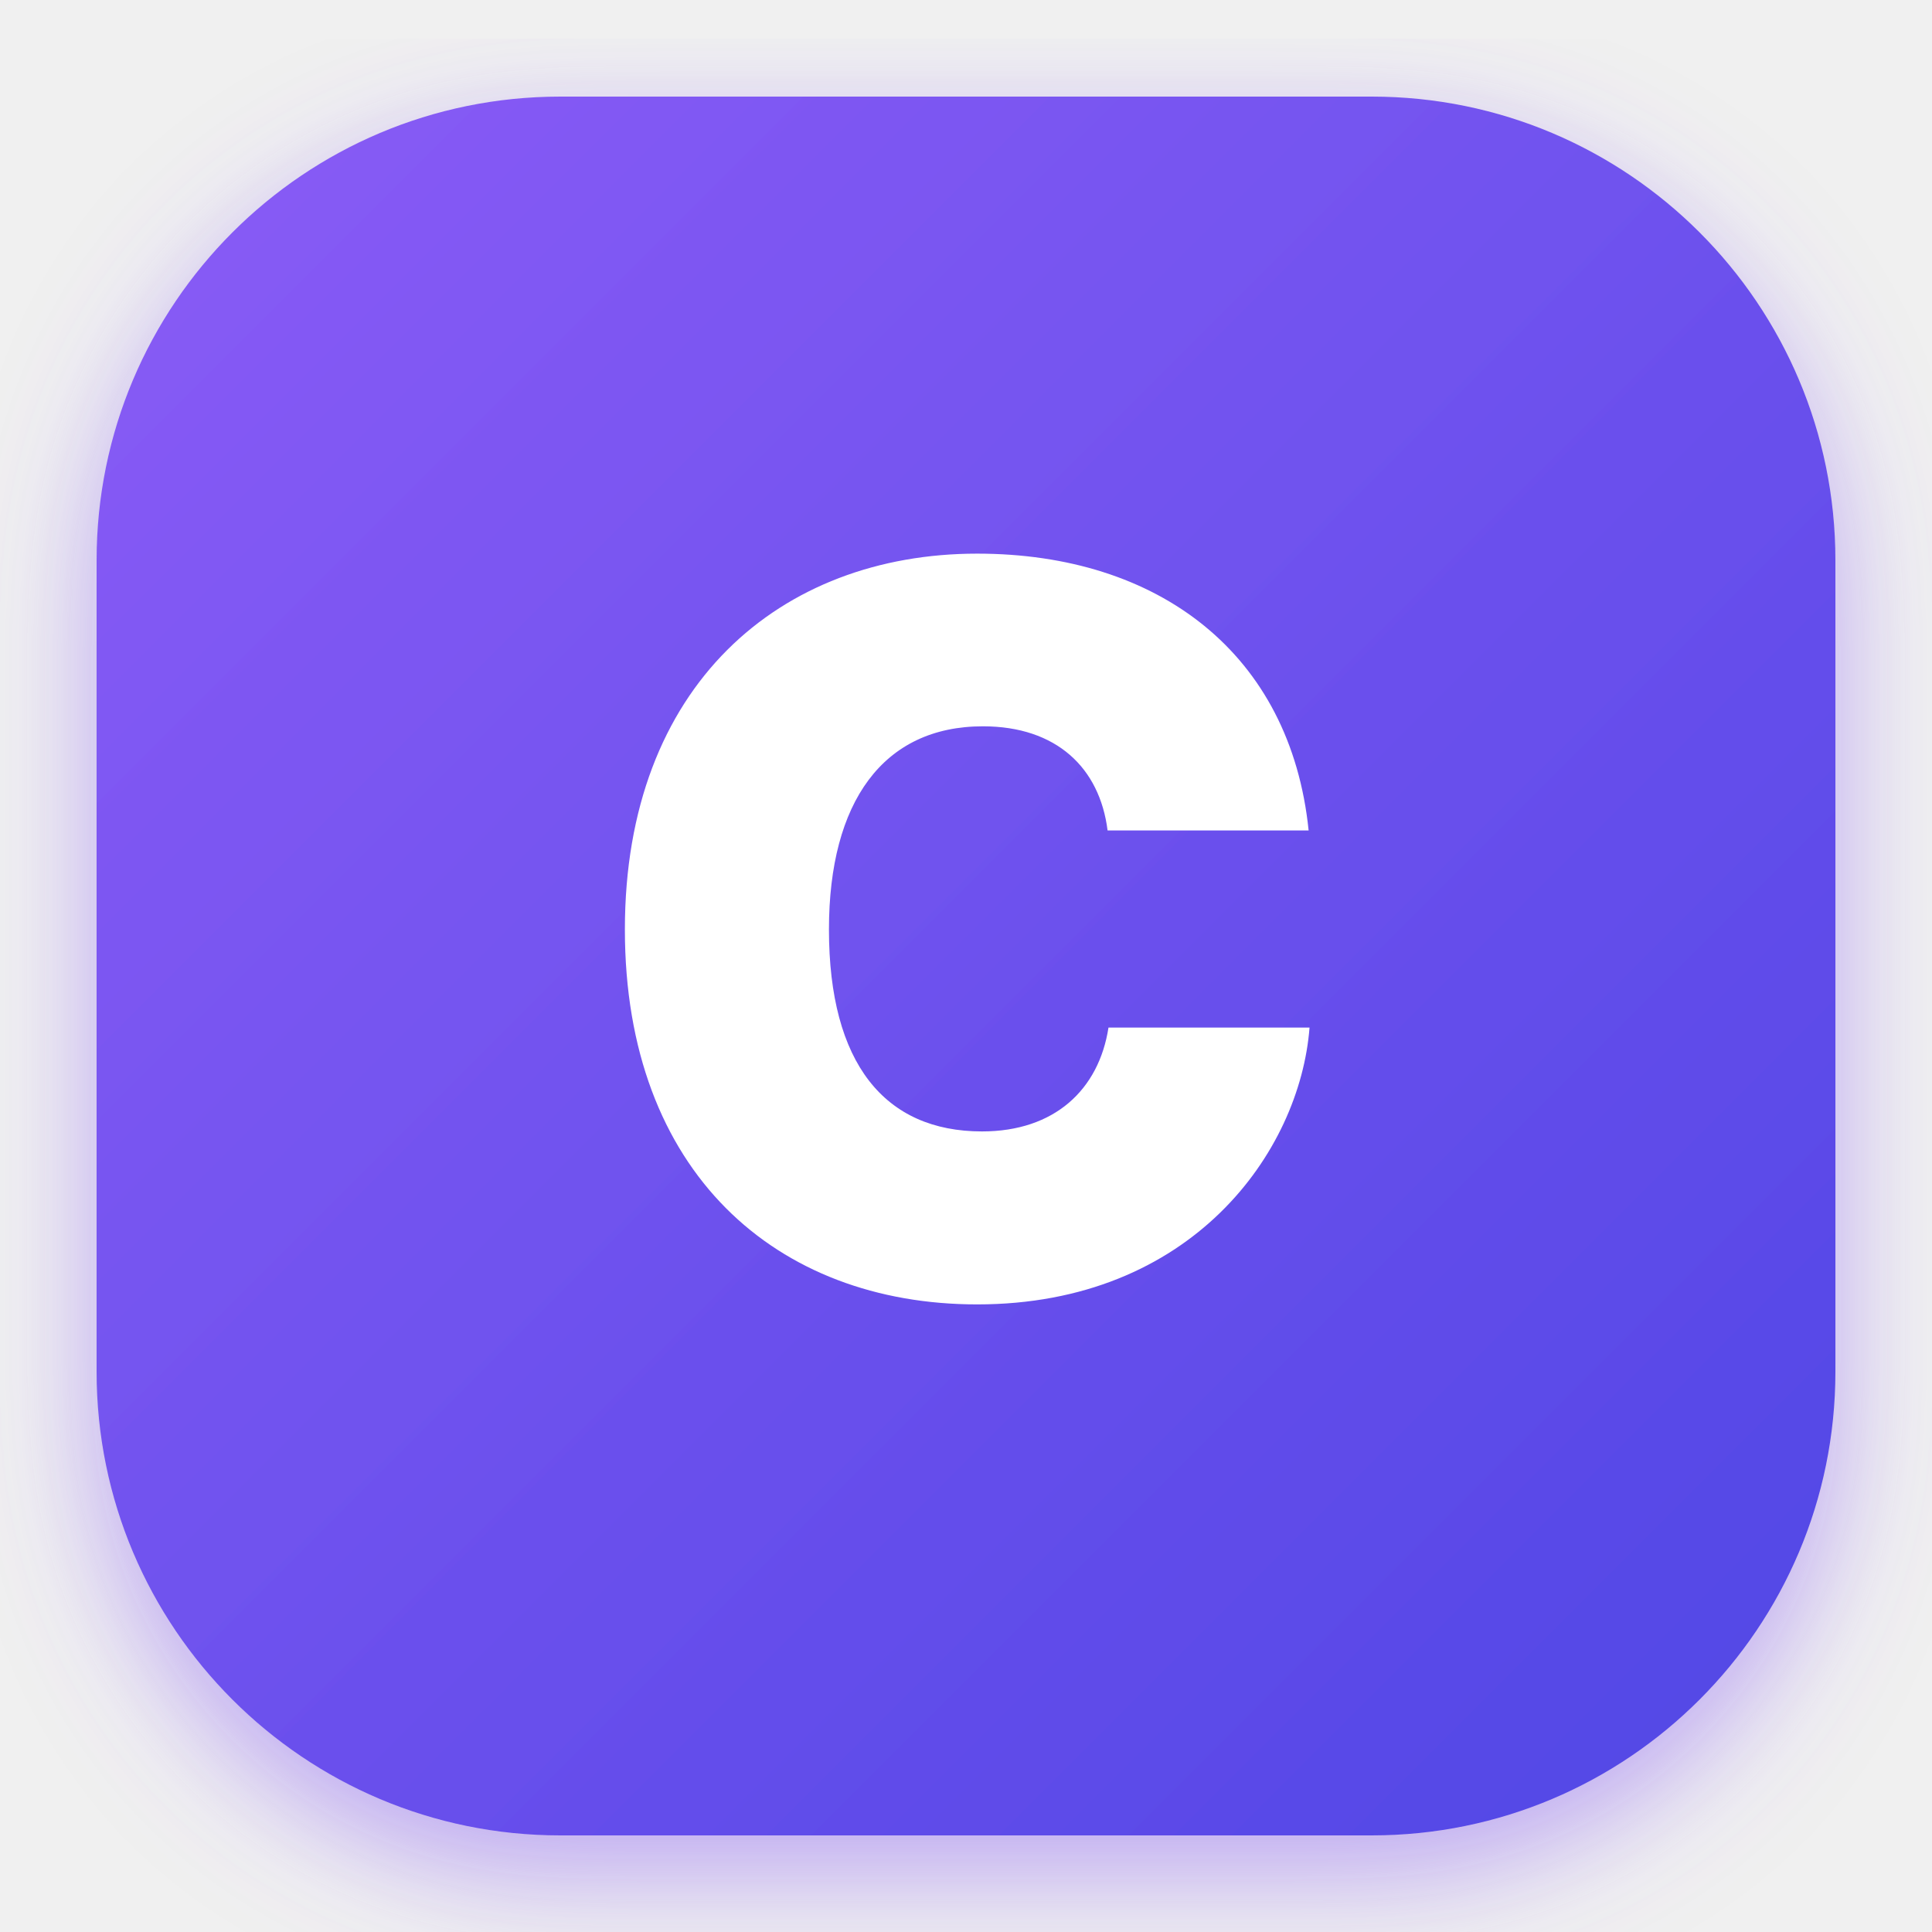
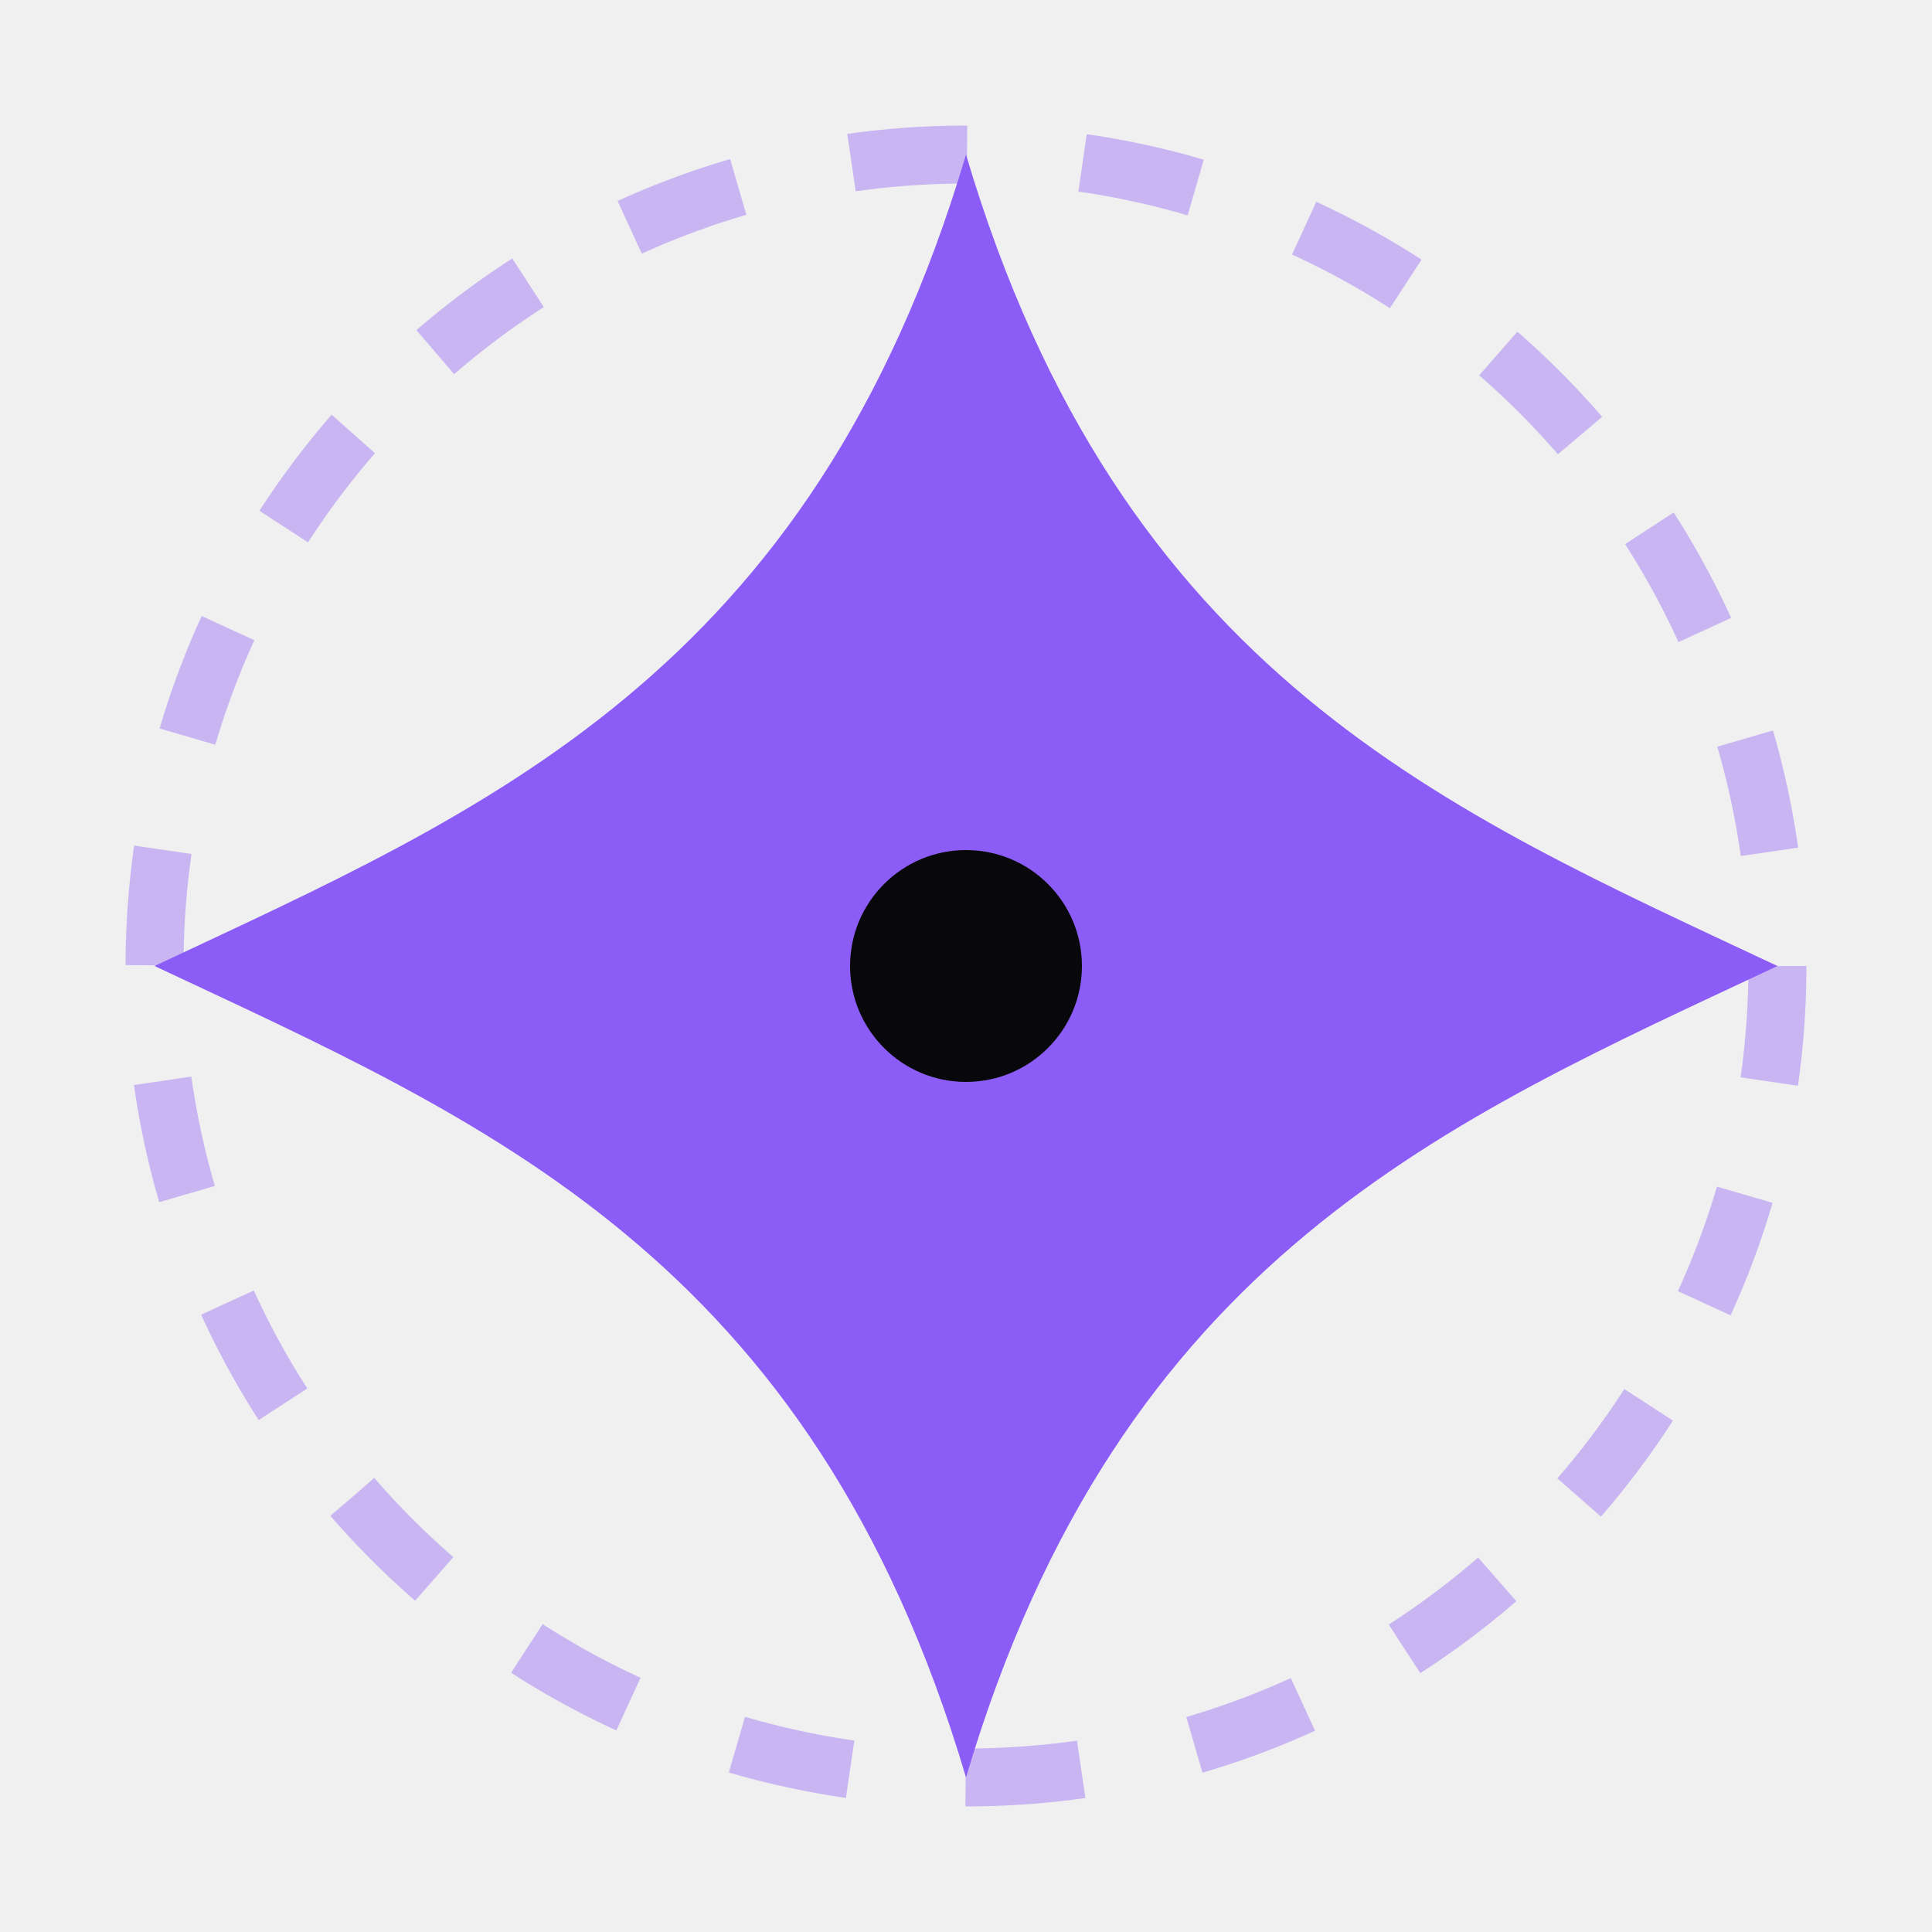
- <svg xmlns="http://www.w3.org/2000/svg" viewBox="0 0 100 100" width="100" height="100">
-   <defs>
-     <linearGradient id="grad" x1="0%" y1="0%" x2="100%" y2="100%">
-       <stop offset="0%" stop-color="#8b5cf6" />
-       <stop offset="100%" stop-color="#4f46e5" />
-     </linearGradient>
-     <filter id="glow" x="-20%" y="-20%" width="140%" height="140%">
-       <feDropShadow dx="0" dy="2" stdDeviation="3" flood-color="#8b5cf6" flood-opacity="0.5" />
-     </filter>
-   </defs>
-   <rect x="5" y="5" width="90" height="90" rx="24" fill="url(#grad)" filter="url(#glow)" />
-   <text x="50%" y="67%" font-family="system-ui, -apple-system, sans-serif" font-size="52" font-weight="900" fill="#ffffff" text-anchor="middle">C</text>
+ <svg xmlns="http://www.w3.org/2000/svg" viewBox="0 0 100 100" width="100" height="100" fill="none">
+   <circle cx="50" cy="50" r="42" stroke="#8B5CF6" stroke-width="3" stroke-dasharray="6 6" opacity="0.4" />
+   <path d="M50 8 C58 35 75 42 92 50 C75 58 58 65 50 92 C42 65 25 58 8 50 C25 42 42 35 50 8 Z" fill="#8B5CF6" />
+   <circle cx="50" cy="50" r="6" fill="#08080A" />
</svg>
